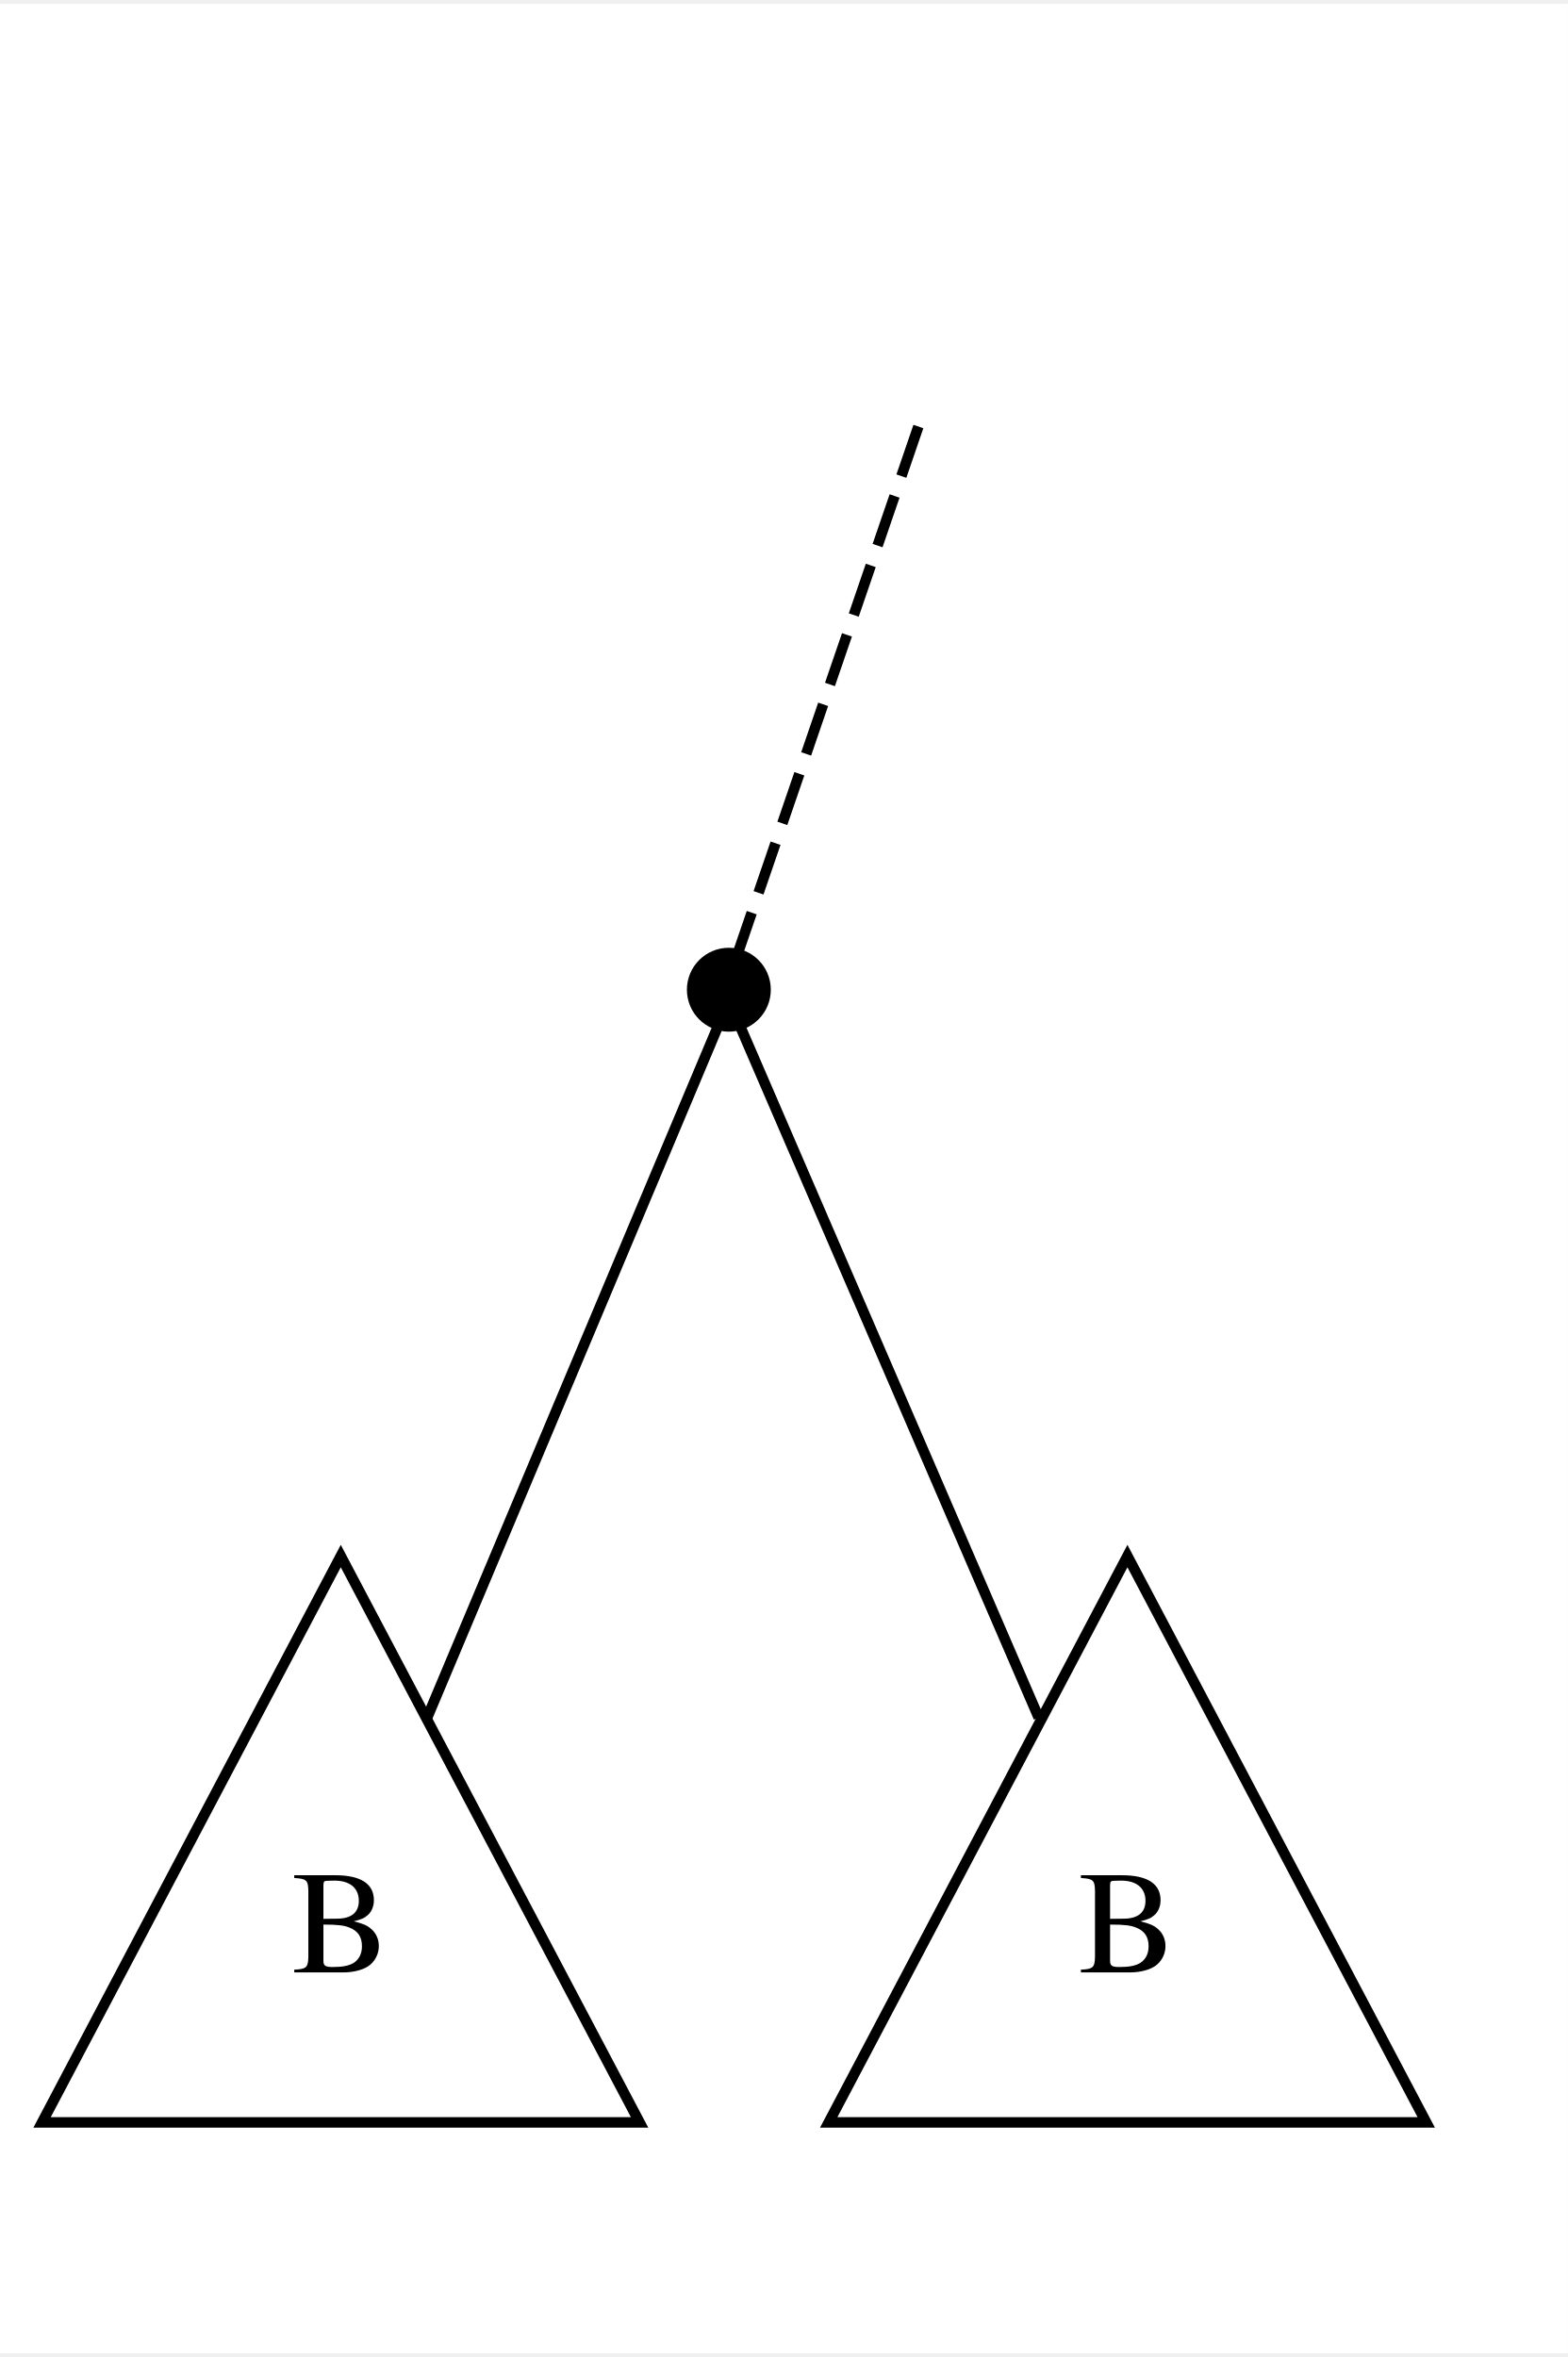
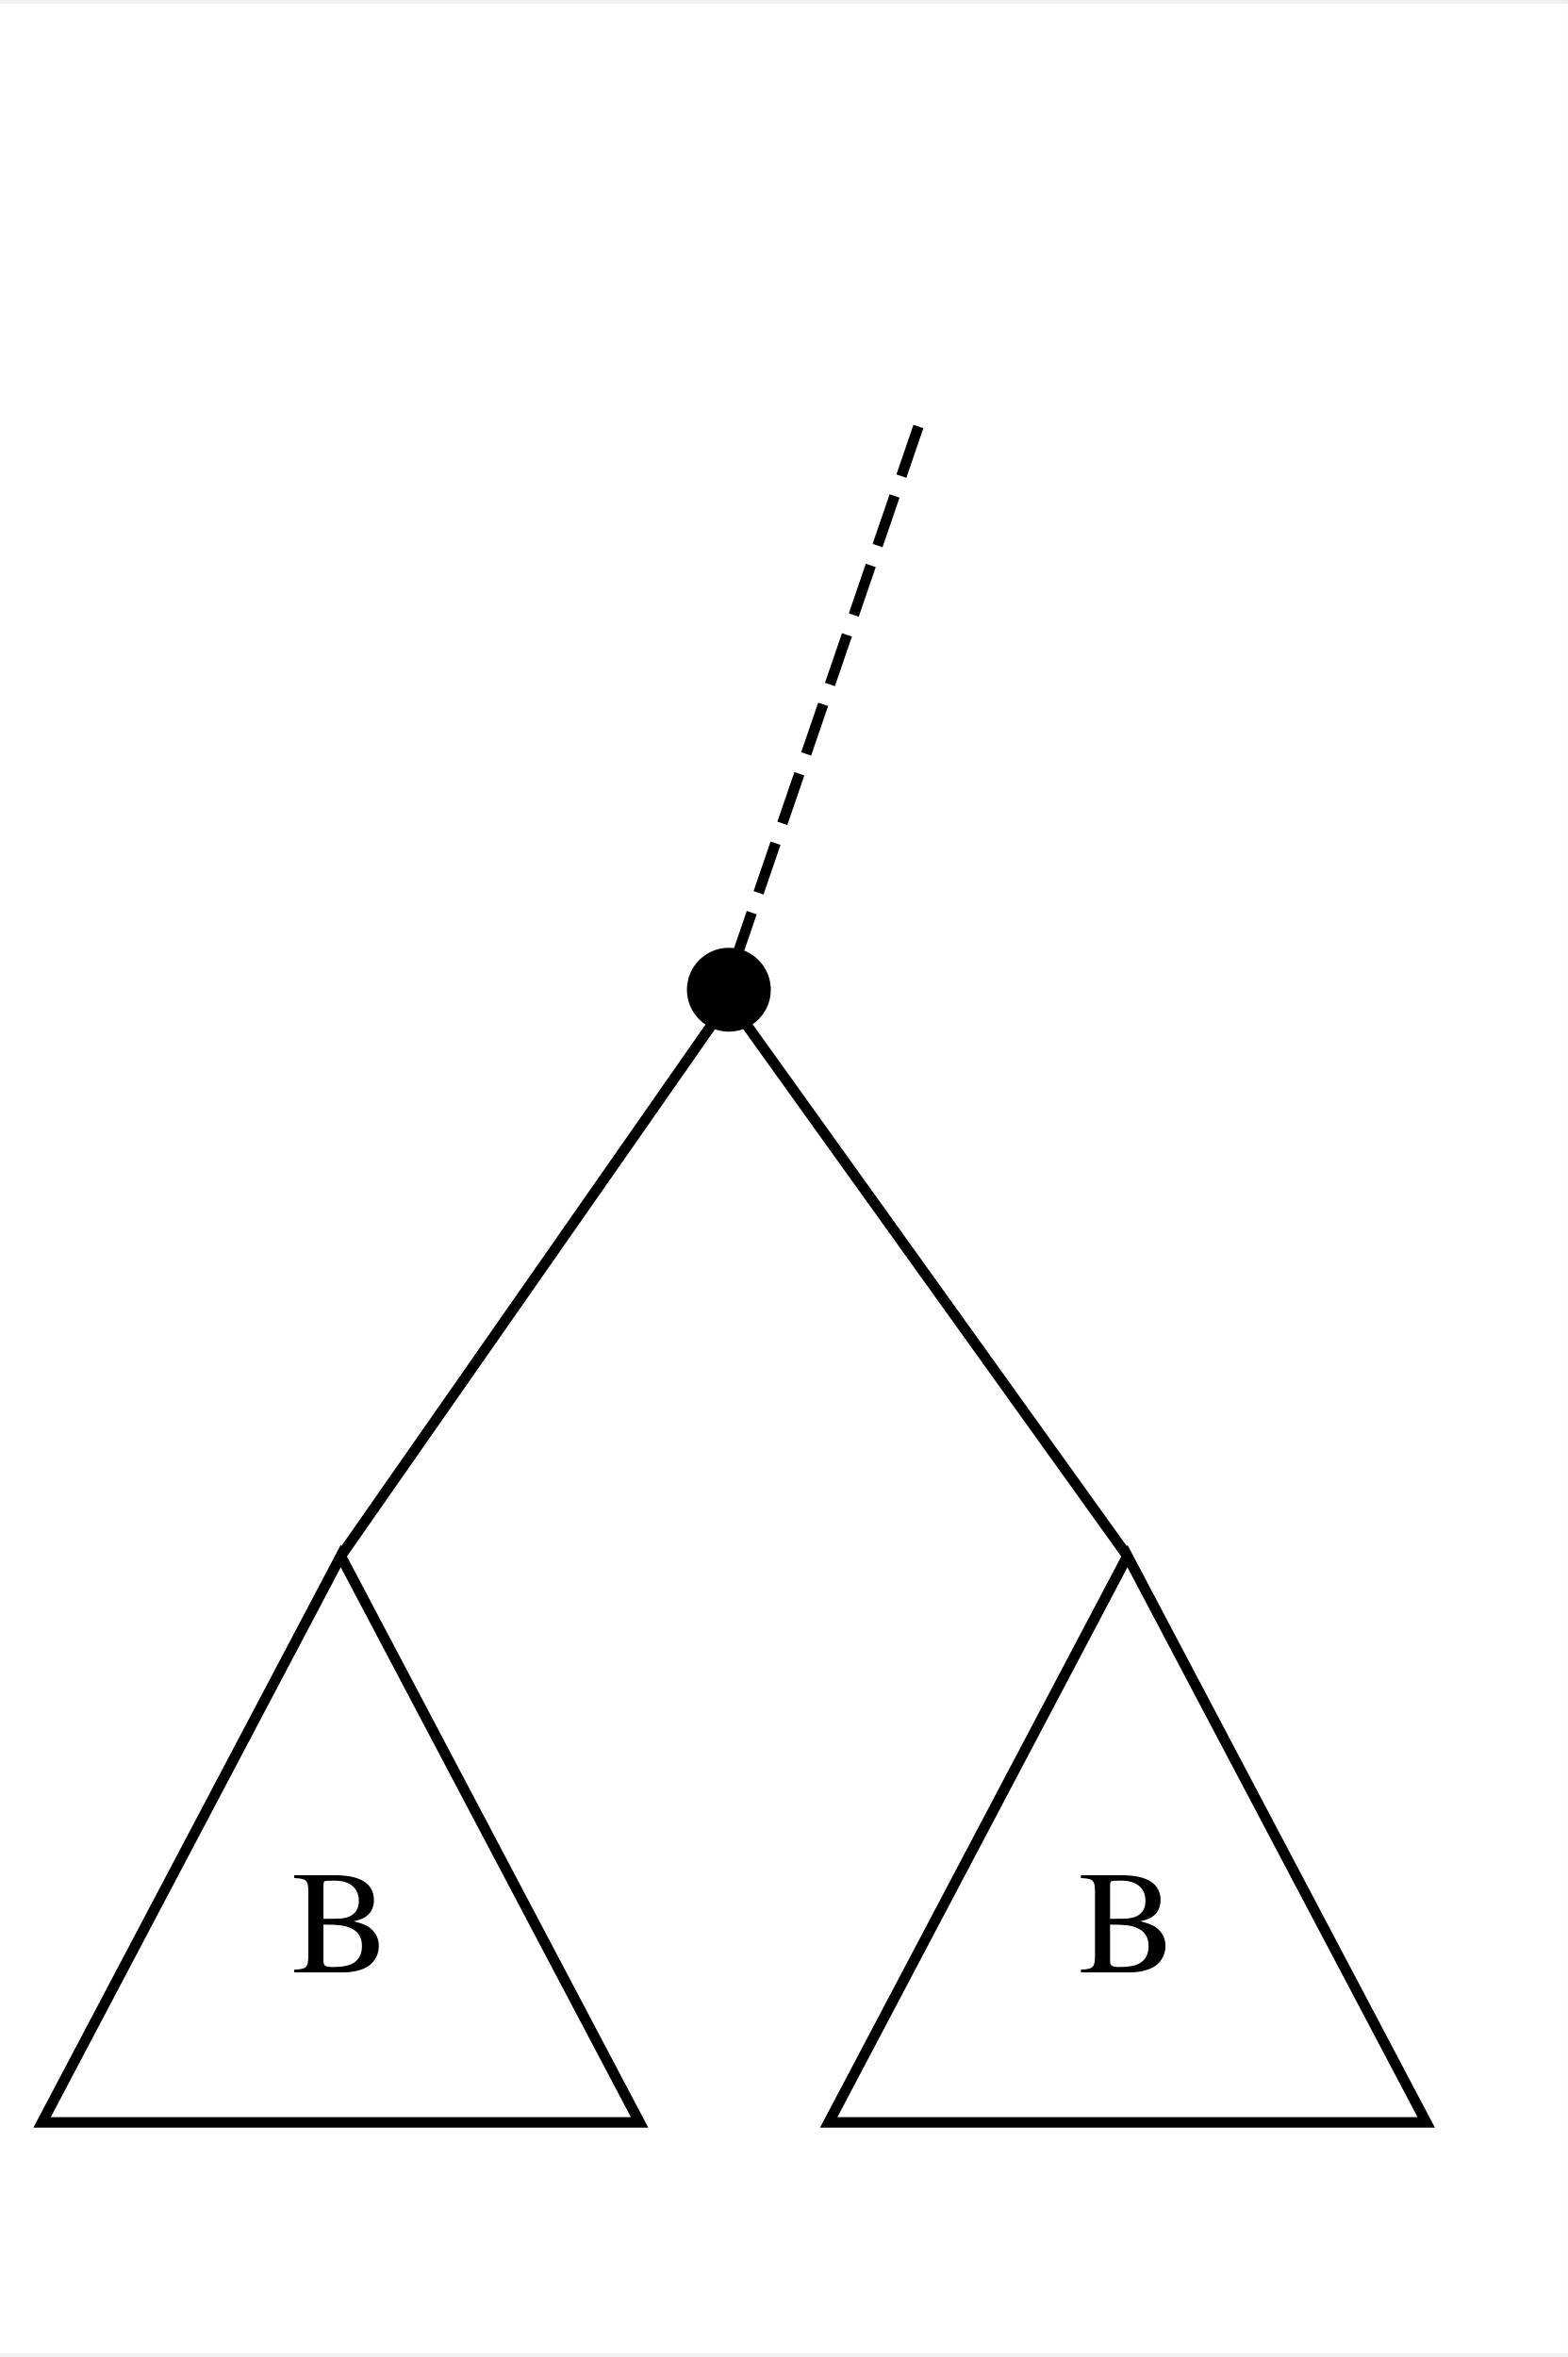
<svg xmlns="http://www.w3.org/2000/svg" width="149pt" height="224pt" viewBox="0.00 0.00 149.49 224.00">
  <g id="graph0" class="graph" transform="scale(1 1) rotate(0) translate(4 220)">
    <polygon fill="white" stroke="transparent" points="-4,4 -4,-220 145.49,-220 145.49,4 -4,4" />
    <g id="node1" class="node">
</g>
    <g id="node2" class="node">
      <ellipse fill="black" stroke="black" cx="65.49" cy="-126" rx="3.5" ry="3.5" />
    </g>
    <g id="edge1" class="edge">
      <path fill="none" stroke="black" stroke-dasharray="5,2" d="M83.56,-179.7C77.67,-162.53 69.15,-137.66 66.39,-129.61" />
    </g>
    <g id="node3" class="node">
</g>
    <g id="node4" class="node">
      <polygon fill="none" stroke="black" points="28.49,-72 0.01,-18 56.98,-18 28.49,-72" />
      <text text-anchor="middle" x="28.49" y="-32.3" font-family="Times,serif" font-size="14.00">B</text>
    </g>
    <g id="edge3" class="edge">
-       <path fill="none" stroke="black" d="M64.43,-122.46C60.42,-112.94 46.04,-78.74 36.73,-56.6" />
+       <path fill="none" stroke="black" d="M63.9,-122.72C56.82,-112.58 28.49,-72 28.49,-72" />
    </g>
    <g id="node5" class="node">
      <polygon fill="none" stroke="black" points="103.49,-72 75.01,-18 131.98,-18 103.49,-72" />
      <text text-anchor="middle" x="103.49" y="-32.3" font-family="Times,serif" font-size="14.00">B</text>
    </g>
    <g id="edge4" class="edge">
-       <path fill="none" stroke="black" d="M66.59,-122.46C70.7,-112.94 85.47,-78.74 95.03,-56.6" />
+       <path fill="none" stroke="black" d="M67.13,-122.72C74.4,-112.58 103.49,-72 103.49,-72" />
    </g>
  </g>
</svg>
